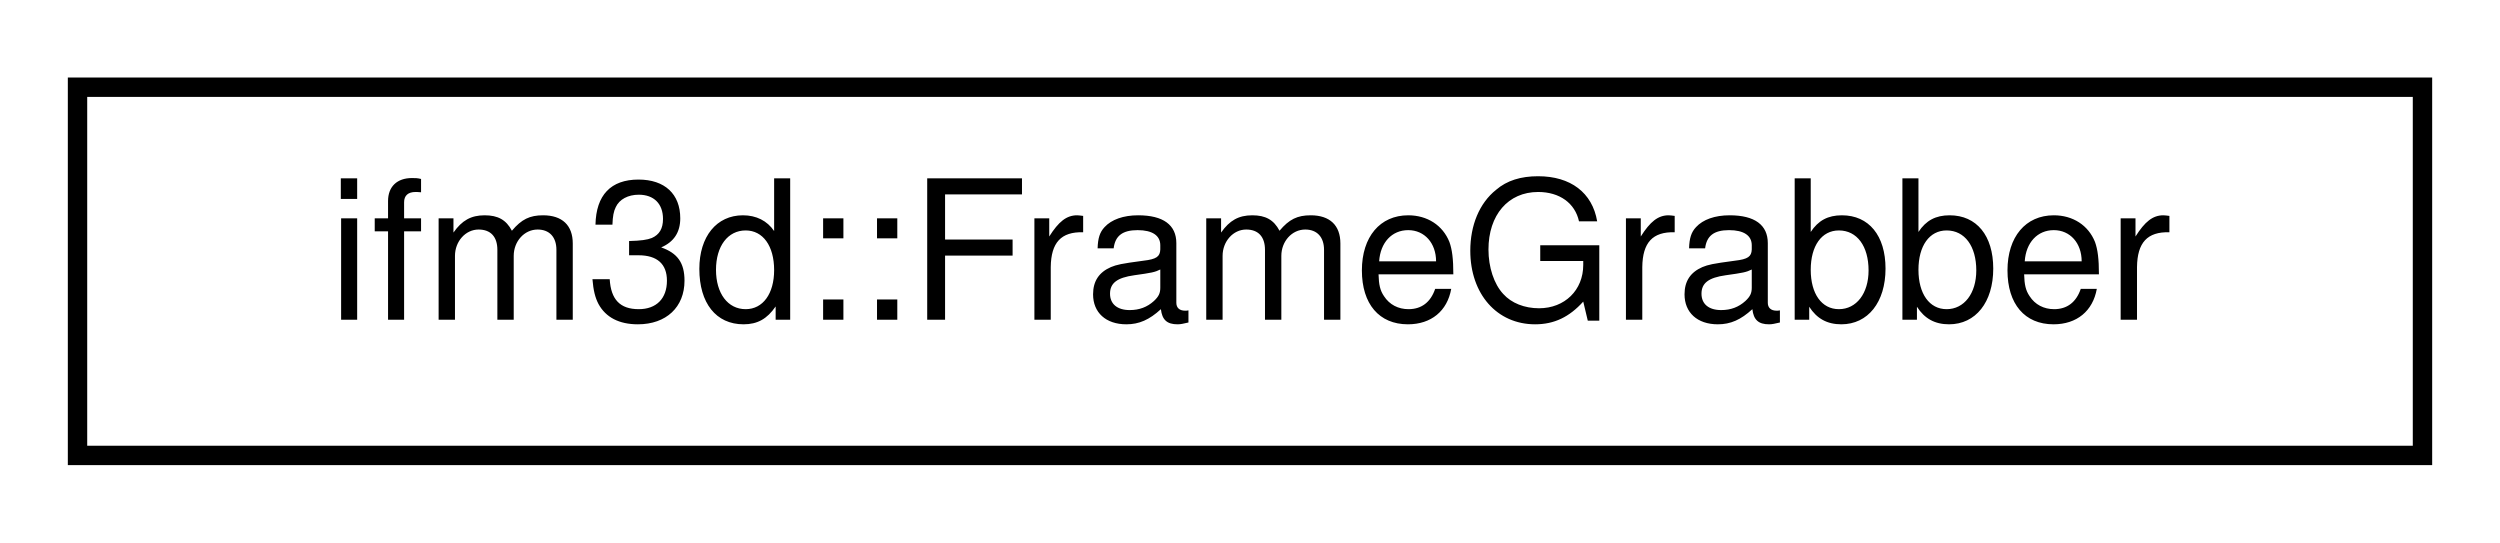
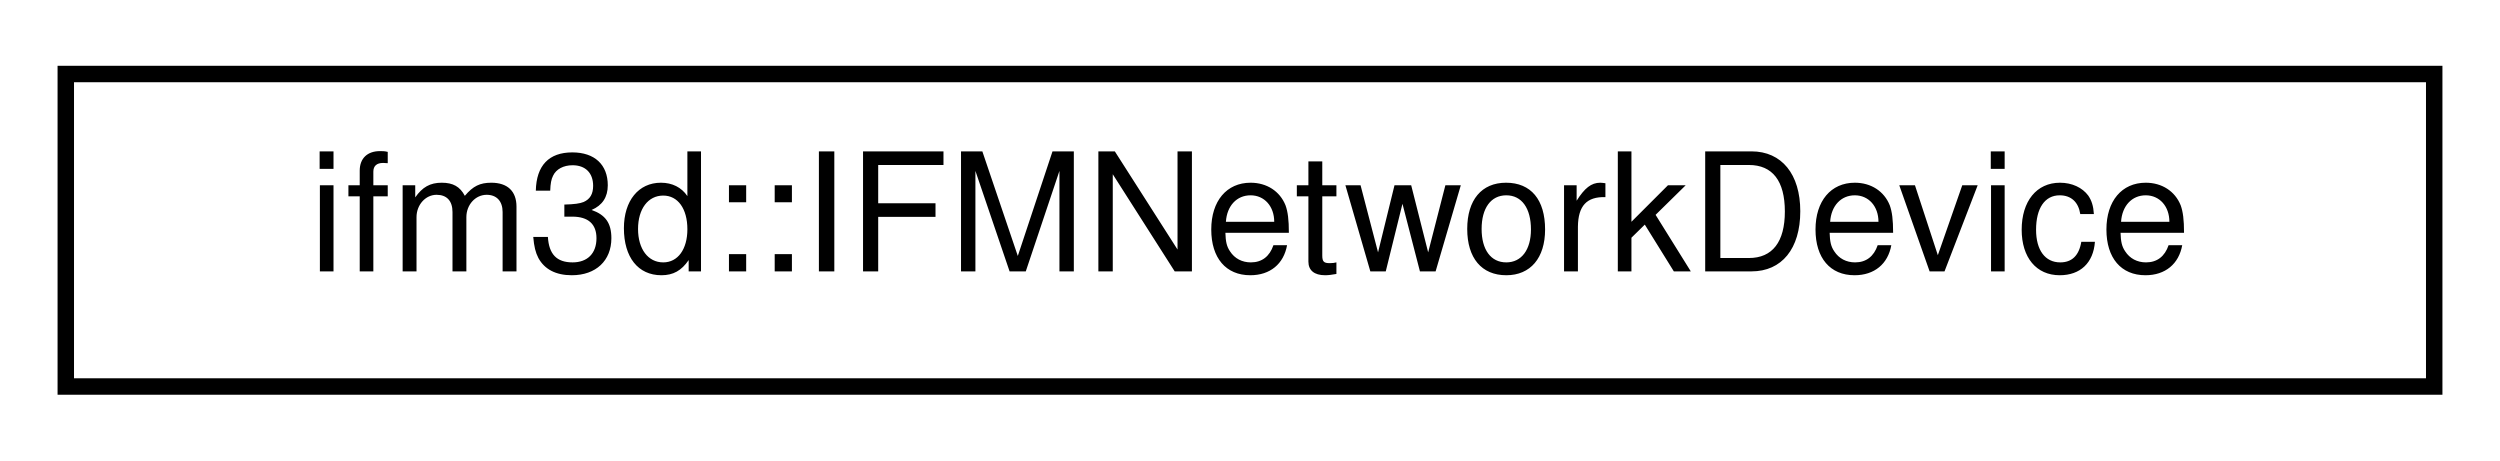
- <svg xmlns="http://www.w3.org/2000/svg" xmlns:xlink="http://www.w3.org/1999/xlink" width="129pt" height="28pt" viewBox="0.00 0.00 129.00 28.00">
+ <svg xmlns="http://www.w3.org/2000/svg" xmlns:xlink="http://www.w3.org/1999/xlink" width="152pt" height="28pt" viewBox="0.00 0.00 152.00 28.00">
  <g id="graph0" class="graph" transform="scale(1 1) rotate(0) translate(4 24)">
    <g id="node1" class="node">
      <g id="a_node1">
-         <a xlink:href="classifm3d_1_1FrameGrabber.html" target="_top" xlink:title=" ">
-           <polygon fill="none" stroke="black" points="0,-0.5 0,-19.5 121,-19.5 121,-0.5 0,-0.5" />
-           <text text-anchor="middle" x="60.5" y="-7.5" font-family="Helvetica,sans-Serif" font-size="10.00">ifm3d::FrameGrabber</text>
+         <a xlink:href="classifm3d_1_1IFMNetworkDevice.html" target="_top" xlink:title=" ">
+           <polygon fill="none" stroke="black" points="0,-0.5 0,-19.5 144,-19.5 144,-0.5 0,-0.5" />
+           <text text-anchor="middle" x="72" y="-7.5" font-family="Helvetica,sans-Serif" font-size="10.00">ifm3d::IFMNetworkDevice</text>
        </a>
      </g>
    </g>
  </g>
</svg>
